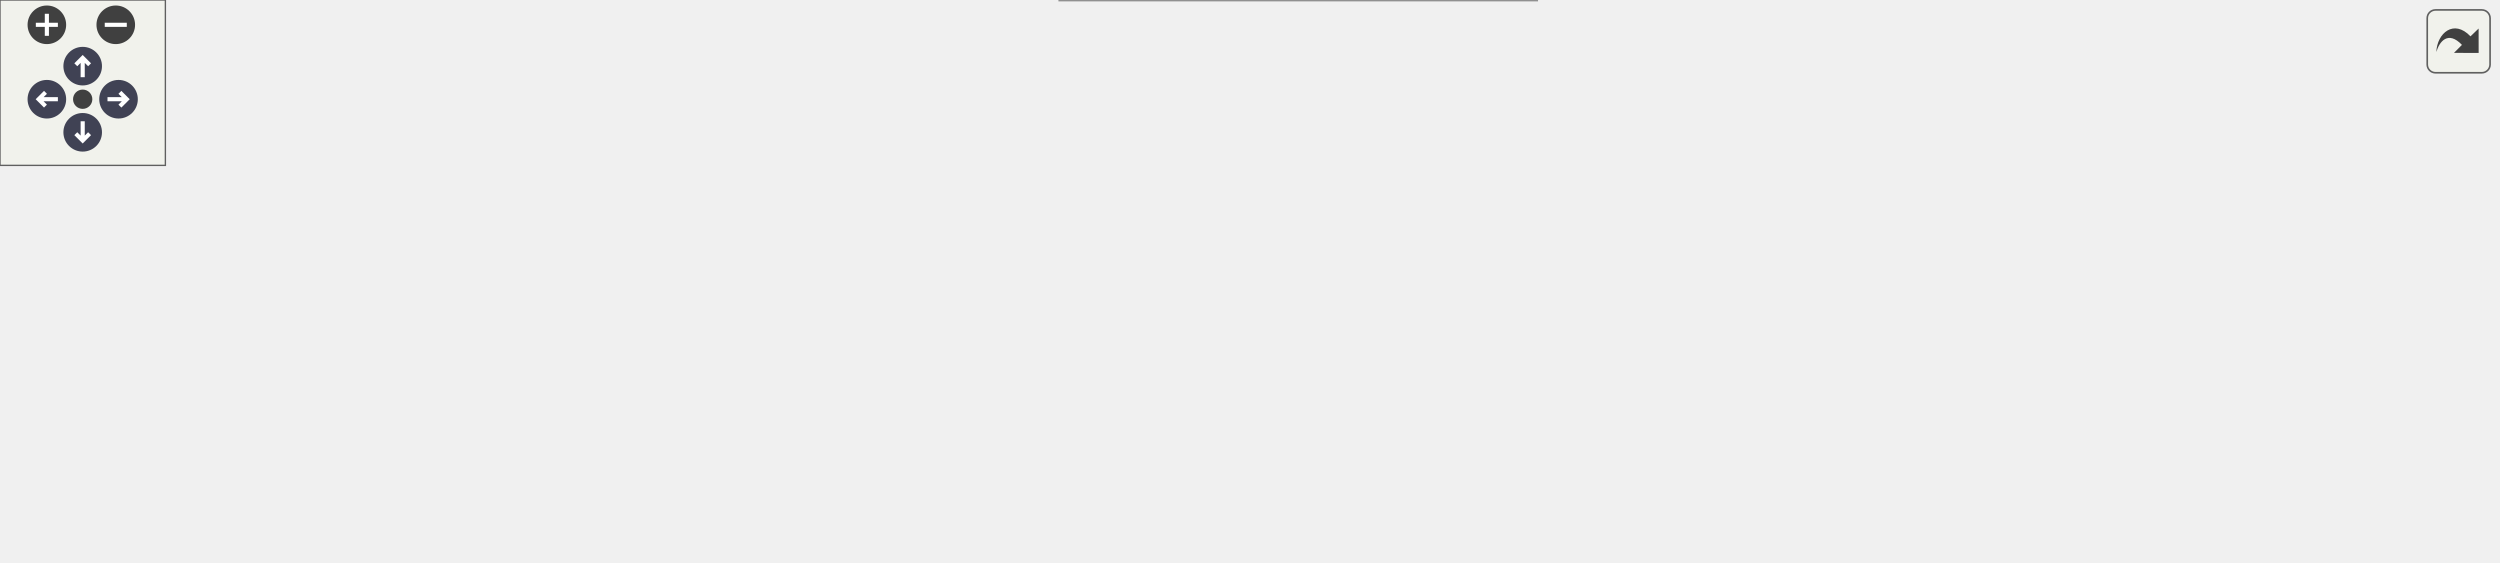
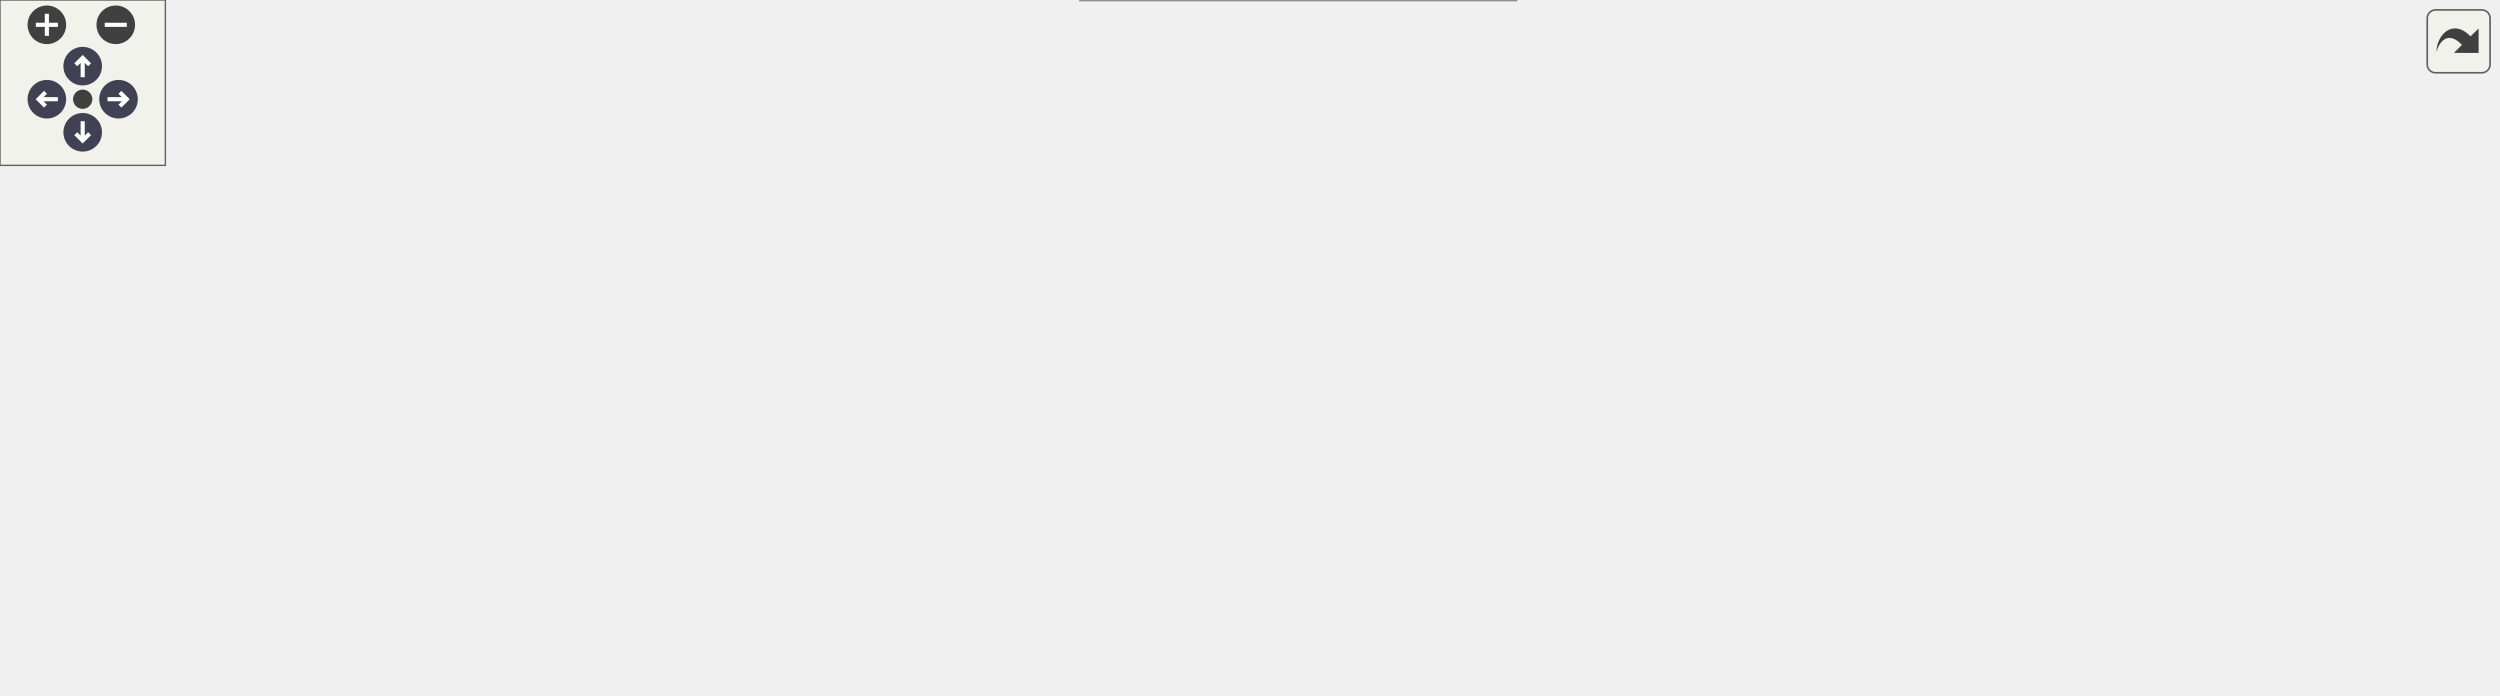
<svg xmlns="http://www.w3.org/2000/svg" xmlns:xlink="http://www.w3.org/1999/xlink" id="main" version="1.1" xml:space="preserve">
  <style type="text/css">
.node, .edge {opacity: 0.7;}
.node.selected, .edge.selected {opacity: 1;}
.edge:hover path { stroke: red; }
.edge:hover polygon { stroke: red; fill: red; }
</style>
  <defs>
    <circle id="rim" cx="0" cy="0" r="7" />
    <circle id="rim2" cx="0" cy="0" r="3.5" />
    <g id="zoomPlus">
      <use xlink:href="#rim" fill="#404040">
        <set attributeName="fill" to="#808080" begin="zoomplus.mouseover" end="zoomplus.mouseout" />
      </use>
      <path d="M-4,0h8M0,-4v8" fill="none" stroke="white" stroke-width="1.5" pointer-events="none" />
    </g>
    <g id="zoomMin">
      <use xlink:href="#rim" fill="#404040">
        <set attributeName="fill" to="#808080" begin="zoomminus.mouseover" end="zoomminus.mouseout" />
      </use>
      <path d="M-4,0h8" fill="none" stroke="white" stroke-width="1.5" pointer-events="none" />
    </g>
    <g id="arrowUp" transform="translate(30 24)">
      <use xlink:href="#rim" />
      <path pointer-events="none" fill="none" stroke="white" stroke-width="1.5" d="M0,-3.0v7 M-2.5,-0.5L0,-3.0L2.5,-0.5" />
    </g>
    <g id="arrowRight" transform="rotate(90) translate(36 -43)">
      <use xlink:href="#rim" />
      <path pointer-events="none" fill="none" stroke="white" stroke-width="1.5" d="M0,-3.0v7 M-2.5,-0.5L0,-3.0L2.5,-0.5" />
    </g>
    <g id="arrowDown" transform="rotate(180) translate(-30 -48)">
      <use xlink:href="#rim" />
      <path pointer-events="none" fill="none" stroke="white" stroke-width="1.5" d="M0,-3.0v7 M-2.5,-0.5L0,-3.0L2.5,-0.5" />
    </g>
    <g id="arrowLeft" transform="rotate(270) translate(-36 17)">
      <use xlink:href="#rim" />
      <path pointer-events="none" fill="none" stroke="white" stroke-width="1.5" d="M0,-3.0v7 M-2.5,-0.5L0,-3.0L2.5,-0.5" />
    </g>
    <g id="resetDef">
      <use xlink:href="#rim2" fill="#404040">
        <set attributeName="fill" to="#808080" begin="reset.mouseover" end="reset.mouseout" />
      </use>
    </g>
  </defs>
  <svg id="graph" class="graph">
    <g id="viewport">
      <g id="Node000001" class="node">
        <g id="a_Node000001">
          <a xlink:title="Adds a card to the sideboard explicitly.">
-             <polygon fill="#999999" stroke="#666666" points="906,-110 768,-110 768,-80 906,-80 906,-110" />
-             <text text-anchor="start" x="776" y="-98" font-family="Helvetica,sans-Serif" font-size="10.00">AbstractTabDeckEditor</text>
-             <text text-anchor="middle" x="837" y="-87" font-family="Helvetica,sans-Serif" font-size="10.00">::actAddCardToSideboard</text>
+             <polygon fill="#999999" stroke="#666666" points="906,-94 768,-94 768,-64 906,-64 906,-94" />
+             <text text-anchor="start" x="776" y="-82" font-family="Helvetica,sans-Serif" font-size="10.00">AbstractTabDeckEditor</text>
+             <text text-anchor="middle" x="837" y="-71" font-family="Helvetica,sans-Serif" font-size="10.00">::actAddCardToSideboard</text>
          </a>
        </g>
      </g>
      <g id="Node000002" class="node">
        <g id="a_Node000002">
          <a xlink:href="../../d1/d53/classAbstractTabDeckEditor.html#a86fddfe318be81f8fe4aa54e980fcdd1" target="_top" xlink:title="Adds a card to the main deck or sideboard based on Ctrl key.">
-             <polygon fill="white" stroke="#666666" points="732,-89 605,-89 605,-59 732,-59 732,-89" />
-             <text text-anchor="start" x="613" y="-77" font-family="Helvetica,sans-Serif" font-size="10.00">AbstractTabDeckEditor</text>
-             <text text-anchor="middle" x="668.5" y="-66" font-family="Helvetica,sans-Serif" font-size="10.00">::actAddCard</text>
+             <polygon fill="white" stroke="#666666" points="732,-94 605,-94 605,-64 732,-64 732,-94" />
+             <text text-anchor="start" x="613" y="-82" font-family="Helvetica,sans-Serif" font-size="10.00">AbstractTabDeckEditor</text>
+             <text text-anchor="middle" x="668.5" y="-71" font-family="Helvetica,sans-Serif" font-size="10.00">::actAddCard</text>
          </a>
        </g>
      </g>
      <g id="edge1_Node000001_Node000002" class="edge">
        <g id="a_edge1_Node000001_Node000002">
          <a xlink:title=" ">
-             <path fill="none" stroke="#63b8ff" d="M762.81,-85.77C752.62,-84.48 742.22,-83.17 732.24,-81.91" />
-             <polygon fill="#63b8ff" stroke="#63b8ff" points="767.8,-86.4 762.56,-88 765.32,-86.09 762.84,-85.77 762.84,-85.77 762.84,-85.77 765.32,-86.09 763.12,-83.54 767.8,-86.4 767.8,-86.4" />
+             <path fill="none" stroke="#63b8ff" d="M762.53,-79C752.43,-79 742.13,-79 732.24,-79" />
+             <polygon fill="#63b8ff" stroke="#63b8ff" points="767.8,-79 762.8,-81.25 765.3,-79 762.8,-79 762.8,-79 762.8,-79 765.3,-79 762.8,-76.75 767.8,-79 767.8,-79" />
          </a>
        </g>
      </g>
      <g id="Node000003" class="node">
        <g id="a_Node000003">
          <a xlink:href="../../d1/d94/classDeckEditorCardDatabaseDockWidget.html#ad6dd3c0e2db7647a68c4518d9d11ed81" target="_top" xlink:title=" ">
-             <polygon fill="white" stroke="#666666" points="569,-138 373,-138 373,-108 569,-108 569,-138" />
-             <text text-anchor="start" x="381" y="-126" font-family="Helvetica,sans-Serif" font-size="10.00">DeckEditorCardDatabaseDock</text>
-             <text text-anchor="middle" x="471" y="-115" font-family="Helvetica,sans-Serif" font-size="10.00">Widget::createDatabaseDisplayDock</text>
-           </a>
-         </g>
-       </g>
-       <g id="edge8_Node000001_Node000003" class="edge">
-         <g id="a_edge8_Node000001_Node000003">
-           <a xlink:title=" ">
-             <path fill="none" stroke="#63b8ff" d="M762.64,-100.64C707.01,-104.92 630,-110.85 569.23,-115.52" />
-             <polygon fill="#63b8ff" stroke="#63b8ff" points="767.96,-100.23 763.15,-102.86 765.47,-100.43 762.98,-100.62 762.98,-100.62 762.98,-100.62 765.47,-100.43 762.8,-98.37 767.96,-100.23 767.96,-100.23" />
+             <polygon fill="white" stroke="#666666" points="569,-186 373,-186 373,-156 569,-156 569,-186" />
+             <text text-anchor="start" x="381" y="-174" font-family="Helvetica,sans-Serif" font-size="10.00">DeckEditorCardDatabaseDock</text>
+             <text text-anchor="middle" x="471" y="-163" font-family="Helvetica,sans-Serif" font-size="10.00">Widget::createDatabaseDisplayDock</text>
+           </a>
+         </g>
+       </g>
+       <g id="edge10_Node000001_Node000003" class="edge">
+         <g id="a_edge10_Node000001_Node000003">
+           <a xlink:title=" ">
+             <path fill="none" stroke="#63b8ff" d="M772.28,-95.36C718.21,-109.21 638.55,-129.54 569,-147 557.39,-149.91 544.99,-153 533.07,-155.96" />
+             <polygon fill="#63b8ff" stroke="#63b8ff" points="777.43,-94.04 773.15,-97.46 775.01,-94.66 772.59,-95.28 772.59,-95.28 772.59,-95.28 775.01,-94.66 772.03,-93.1 777.43,-94.04 777.43,-94.04" />
+           </a>
+         </g>
+       </g>
+       <g id="Node000008" class="node">
+         <g id="a_Node000008">
+           <a xlink:href="../../dc/d63/classTabDeckEditorVisual.html#a222b01da4168b156b7027fca2ac37806" target="_top" xlink:title="Handle card clicks in the mainboard visual deck.">
+             <polygon fill="white" stroke="#666666" points="550,-30 392,-30 392,0 550,0 550,-30" />
+             <text text-anchor="start" x="400" y="-18" font-family="Helvetica,sans-Serif" font-size="10.00">TabDeckEditorVisual</text>
+             <text text-anchor="middle" x="471" y="-7" font-family="Helvetica,sans-Serif" font-size="10.00">::processMainboardCardClick</text>
+           </a>
+         </g>
+       </g>
+       <g id="edge11_Node000001_Node000008" class="edge">
+         <g id="a_edge11_Node000001_Node000008">
+           <a xlink:title=" ">
+             <path fill="none" stroke="#63b8ff" d="M769.39,-62.86C756.99,-60.07 744.13,-57.33 732,-55 671.23,-43.33 601.95,-32.81 550.19,-25.49" />
+             <polygon fill="#63b8ff" stroke="#63b8ff" points="774.29,-63.97 768.92,-65.06 771.85,-63.41 769.42,-62.86 769.42,-62.86 769.42,-62.86 771.85,-63.41 769.91,-60.67 774.29,-63.97 774.29,-63.97" />
          </a>
        </g>
      </g>
      <g id="edge2_Node000002_Node000003" class="edge">
        <g id="a_edge2_Node000002_Node000003">
          <a xlink:title=" ">
-             <path fill="none" stroke="#63b8ff" d="M603.5,-90.3C592.02,-93.21 580.16,-96.2 569,-99 557.39,-101.91 544.99,-104.99 533.07,-107.95" />
-             <polygon fill="#63b8ff" stroke="#63b8ff" points="608.4,-89.06 604.1,-92.47 605.97,-89.68 603.55,-90.29 603.55,-90.29 603.55,-90.29 605.97,-89.68 603,-88.11 608.4,-89.06 608.4,-89.06" />
+             <path fill="none" stroke="#63b8ff" d="M645.67,-97.55C626.59,-112.88 597.53,-134.14 569,-147 561.41,-150.42 553.25,-153.4 545.01,-155.99" />
+             <polygon fill="#63b8ff" stroke="#63b8ff" points="649.83,-94.18 647.36,-99.07 647.88,-95.75 645.94,-97.33 645.94,-97.33 645.94,-97.33 647.88,-95.75 644.52,-95.58 649.83,-94.18 649.83,-94.18" />
          </a>
        </g>
      </g>
      <g id="Node000005" class="node">
        <g id="a_Node000005">
          <a xlink:href="../../dc/d63/classTabDeckEditorVisual.html#a735f0020e6916150378bd44aa3c977c8" target="_top" xlink:title="Handle card clicks in the database visual display.">
-             <polygon fill="white" stroke="#666666" points="547.5,-89.5 394.5,-89.5 394.5,-48.5 547.5,-48.5 547.5,-89.5" />
-             <text text-anchor="start" x="402.5" y="-77.5" font-family="Helvetica,sans-Serif" font-size="10.00">TabDeckEditorVisual</text>
-             <text text-anchor="start" x="402.5" y="-66.5" font-family="Helvetica,sans-Serif" font-size="10.00">::processCardClickDatabase</text>
-             <text text-anchor="middle" x="471" y="-55.5" font-family="Helvetica,sans-Serif" font-size="10.00">Display</text>
+             <polygon fill="white" stroke="#666666" points="547.5,-137.5 394.5,-137.5 394.5,-96.5 547.5,-96.5 547.5,-137.5" />
+             <text text-anchor="start" x="402.5" y="-125.5" font-family="Helvetica,sans-Serif" font-size="10.00">TabDeckEditorVisual</text>
+             <text text-anchor="start" x="402.5" y="-114.5" font-family="Helvetica,sans-Serif" font-size="10.00">::processCardClickDatabase</text>
+             <text text-anchor="middle" x="471" y="-103.5" font-family="Helvetica,sans-Serif" font-size="10.00">Display</text>
          </a>
        </g>
      </g>
      <g id="edge4_Node000002_Node000005" class="edge">
        <g id="a_edge4_Node000002_Node000005">
          <a xlink:title=" ">
-             <path fill="none" stroke="#63b8ff" d="M599.67,-72.27C582.88,-71.84 564.78,-71.37 547.64,-70.93" />
-             <polygon fill="#63b8ff" stroke="#63b8ff" points="604.84,-72.4 599.78,-74.52 602.34,-72.33 599.84,-72.27 599.84,-72.27 599.84,-72.27 602.34,-72.33 599.9,-70.02 604.84,-72.4 604.84,-72.4" />
-           </a>
-         </g>
-       </g>
-       <g id="Node000008" class="node">
-         <g id="a_Node000008">
-           <a xlink:href="../../d9/dcf/classTabDeckEditorVisualTabWidget.html#a6ab3167cf58404d8d266120a6c3a9a51" target="_top" xlink:title="Construct the tab widget with required models.">
-             <polygon fill="white" stroke="#666666" points="557.5,-30 384.5,-30 384.5,0 557.5,0 557.5,-30" />
-             <text text-anchor="start" x="392.5" y="-18" font-family="Helvetica,sans-Serif" font-size="10.00">TabDeckEditorVisualTabWidget</text>
-             <text text-anchor="middle" x="471" y="-7" font-family="Helvetica,sans-Serif" font-size="10.00">::TabDeckEditorVisualTabWidget</text>
+             <path fill="none" stroke="#63b8ff" d="M599.67,-92.18C582.88,-95.45 564.78,-98.97 547.64,-102.3" />
+             <polygon fill="#63b8ff" stroke="#63b8ff" points="604.84,-91.18 600.36,-94.34 602.38,-91.66 599.93,-92.13 599.93,-92.13 599.93,-92.13 602.38,-91.66 599.5,-89.93 604.84,-91.18 604.84,-91.18" />
          </a>
        </g>
      </g>
      <g id="edge7_Node000002_Node000008" class="edge">
        <g id="a_edge7_Node000002_Node000008">
          <a xlink:title=" ">
-             <path fill="none" stroke="#63b8ff" d="M622.9,-57.1C606.12,-51.02 586.8,-44.35 569,-39 558.62,-35.88 547.52,-32.85 536.68,-30.06" />
-             <polygon fill="#63b8ff" stroke="#63b8ff" points="628.02,-58.96 622.55,-59.37 625.67,-58.11 623.32,-57.25 623.32,-57.25 623.32,-57.25 625.67,-58.11 624.09,-55.14 628.02,-58.96 628.02,-58.96" />
+             <path fill="none" stroke="#63b8ff" d="M628.79,-61.78C610.83,-54.18 589.06,-45.52 569,-39 559.1,-35.78 548.51,-32.76 538.1,-30.01" />
+             <polygon fill="#63b8ff" stroke="#63b8ff" points="633.76,-63.9 628.27,-64.01 631.46,-62.92 629.16,-61.94 629.16,-61.94 629.16,-61.94 631.46,-62.92 630.04,-59.87 633.76,-63.9 633.76,-63.9" />
+           </a>
+         </g>
+       </g>
+       <g id="Node000009" class="node">
+         <g id="a_Node000009">
+           <a xlink:href="../../d9/dcf/classTabDeckEditorVisualTabWidget.html#a6ab3167cf58404d8d266120a6c3a9a51" target="_top" xlink:title="Construct the tab widget with required models.">
+             <polygon fill="white" stroke="#666666" points="557.5,-78 384.5,-78 384.5,-48 557.5,-48 557.5,-78" />
+             <text text-anchor="start" x="392.5" y="-66" font-family="Helvetica,sans-Serif" font-size="10.00">TabDeckEditorVisualTabWidget</text>
+             <text text-anchor="middle" x="471" y="-55" font-family="Helvetica,sans-Serif" font-size="10.00">::TabDeckEditorVisualTabWidget</text>
+           </a>
+         </g>
+       </g>
+       <g id="edge9_Node000002_Node000009" class="edge">
+         <g id="a_edge9_Node000002_Node000009">
+           <a xlink:title=" ">
+             <path fill="none" stroke="#63b8ff" d="M599.53,-73.44C586.07,-72.34 571.79,-71.17 557.83,-70.02" />
+             <polygon fill="#63b8ff" stroke="#63b8ff" points="604.84,-73.87 599.67,-75.71 602.34,-73.67 599.85,-73.46 599.85,-73.46 599.85,-73.46 602.34,-73.67 600.04,-71.22 604.84,-73.87 604.84,-73.87" />
          </a>
        </g>
      </g>
      <g id="Node000004" class="node">
        <g id="a_Node000004">
          <a xlink:href="../../d1/d94/classDeckEditorCardDatabaseDockWidget.html#aee72aa0c592d265f6b1785daf732e7ff" target="_top" xlink:title=" ">
-             <polygon fill="white" stroke="#666666" points="337,-143.5 158,-143.5 158,-102.5 337,-102.5 337,-143.5" />
-             <text text-anchor="start" x="166" y="-131.5" font-family="Helvetica,sans-Serif" font-size="10.00">DeckEditorCardDatabaseDock</text>
-             <text text-anchor="start" x="166" y="-120.5" font-family="Helvetica,sans-Serif" font-size="10.00">Widget::DeckEditorCardDatabase</text>
-             <text text-anchor="middle" x="247.5" y="-109.5" font-family="Helvetica,sans-Serif" font-size="10.00">DockWidget</text>
+             <polygon fill="white" stroke="#666666" points="337,-191.5 158,-191.5 158,-150.5 337,-150.5 337,-191.5" />
+             <text text-anchor="start" x="166" y="-179.5" font-family="Helvetica,sans-Serif" font-size="10.00">DeckEditorCardDatabaseDock</text>
+             <text text-anchor="start" x="166" y="-168.5" font-family="Helvetica,sans-Serif" font-size="10.00">Widget::DeckEditorCardDatabase</text>
+             <text text-anchor="middle" x="247.5" y="-157.5" font-family="Helvetica,sans-Serif" font-size="10.00">DockWidget</text>
          </a>
        </g>
      </g>
      <g id="edge3_Node000003_Node000004" class="edge">
        <g id="a_edge3_Node000003_Node000004">
          <a xlink:title=" ">
-             <path fill="none" stroke="#63b8ff" d="M367.83,-123C357.6,-123 347.27,-123 337.2,-123" />
-             <polygon fill="#63b8ff" stroke="#63b8ff" points="372.85,-123 367.85,-125.25 370.35,-123 367.85,-123 367.85,-123 367.85,-123 370.35,-123 367.85,-120.75 372.85,-123 372.85,-123" />
+             <path fill="none" stroke="#63b8ff" d="M367.83,-171C357.6,-171 347.27,-171 337.2,-171" />
+             <polygon fill="#63b8ff" stroke="#63b8ff" points="372.85,-171 367.85,-173.25 370.35,-171 367.85,-171 367.85,-171 367.85,-171 370.35,-171 367.85,-168.75 372.85,-171 372.85,-171" />
          </a>
        </g>
      </g>
      <g id="Node000006" class="node">
        <g id="a_Node000006">
          <a xlink:href="../../dc/d63/classTabDeckEditorVisual.html#ae20d58ad11818d4afe126e8f13cbb27d" target="_top" xlink:title="Create central frame for visual widgets.">
-             <polygon fill="white" stroke="#666666" points="307,-84 188,-84 188,-54 307,-54 307,-84" />
-             <text text-anchor="start" x="196" y="-72" font-family="Helvetica,sans-Serif" font-size="10.00">TabDeckEditorVisual</text>
-             <text text-anchor="middle" x="247.5" y="-61" font-family="Helvetica,sans-Serif" font-size="10.00">::createCentralFrame</text>
+             <polygon fill="white" stroke="#666666" points="307,-81 188,-81 188,-51 307,-51 307,-81" />
+             <text text-anchor="start" x="196" y="-69" font-family="Helvetica,sans-Serif" font-size="10.00">TabDeckEditorVisual</text>
+             <text text-anchor="middle" x="247.5" y="-58" font-family="Helvetica,sans-Serif" font-size="10.00">::createCentralFrame</text>
          </a>
        </g>
      </g>
      <g id="edge5_Node000005_Node000006" class="edge">
        <g id="a_edge5_Node000005_Node000006">
          <a xlink:title=" ">
-             <path fill="none" stroke="#63b8ff" d="M389.36,-69C362.22,-69 332.48,-69 307.34,-69" />
-             <polygon fill="#63b8ff" stroke="#63b8ff" points="394.39,-69 389.39,-71.25 391.89,-69 389.39,-69 389.39,-69 389.39,-69 391.89,-69 389.39,-66.75 394.39,-69 394.39,-69" />
+             <path fill="none" stroke="#63b8ff" d="M389.36,-98.43C362.22,-92.18 332.48,-85.34 307.34,-79.55" />
+             <polygon fill="#63b8ff" stroke="#63b8ff" points="394.39,-99.59 389.01,-100.66 391.96,-99.03 389.52,-98.47 389.52,-98.47 389.52,-98.47 391.96,-99.03 390.02,-96.28 394.39,-99.59 394.39,-99.59" />
          </a>
        </g>
      </g>
      <g id="Node000007" class="node">
        <g id="a_Node000007">
          <a xlink:href="../../dc/d63/classTabDeckEditorVisual.html#a81c50a180d397ad489b4ff049cd809da" target="_top" xlink:title="Constructs a visual deck editor tab.">
-             <polygon fill="white" stroke="#666666" points="122,-84 0,-84 0,-54 122,-54 122,-84" />
-             <text text-anchor="start" x="8" y="-72" font-family="Helvetica,sans-Serif" font-size="10.00">TabDeckEditorVisual</text>
-             <text text-anchor="middle" x="61" y="-61" font-family="Helvetica,sans-Serif" font-size="10.00">::TabDeckEditorVisual</text>
+             <polygon fill="white" stroke="#666666" points="122,-81 0,-81 0,-51 122,-51 122,-81" />
+             <text text-anchor="start" x="8" y="-69" font-family="Helvetica,sans-Serif" font-size="10.00">TabDeckEditorVisual</text>
+             <text text-anchor="middle" x="61" y="-58" font-family="Helvetica,sans-Serif" font-size="10.00">::TabDeckEditorVisual</text>
          </a>
        </g>
      </g>
      <g id="edge6_Node000006_Node000007" class="edge">
        <g id="a_edge6_Node000006_Node000007">
          <a xlink:title=" ">
-             <path fill="none" stroke="#63b8ff" d="M182.65,-69C163,-69 141.45,-69 122.06,-69" />
-             <polygon fill="#63b8ff" stroke="#63b8ff" points="187.87,-69 182.87,-71.25 185.37,-69 182.87,-69 182.87,-69 182.87,-69 185.37,-69 182.87,-66.75 187.87,-69 187.87,-69" />
+             <path fill="none" stroke="#63b8ff" d="M182.65,-66C163,-66 141.45,-66 122.06,-66" />
+             <polygon fill="#63b8ff" stroke="#63b8ff" points="187.87,-66 182.87,-68.25 185.37,-66 182.87,-66 182.87,-66 182.87,-66 185.37,-66 182.87,-63.75 187.87,-66 187.87,-66" />
+           </a>
+         </g>
+       </g>
+       <g id="edge8_Node000008_Node000006" class="edge">
+         <g id="a_edge8_Node000008_Node000006">
+           <a xlink:title=" ">
+             <path fill="none" stroke="#63b8ff" d="M399.62,-31.2C369.88,-38.05 335.62,-45.94 307.26,-52.47" />
+             <polygon fill="#63b8ff" stroke="#63b8ff" points="404.74,-30.03 400.37,-33.34 402.3,-30.59 399.87,-31.15 399.87,-31.15 399.87,-31.15 402.3,-30.59 399.36,-28.96 404.74,-30.03 404.74,-30.03" />
          </a>
        </g>
      </g>
    </g>
  </svg>
  <g id="navigator" transform="translate(0 0)" fill="#404254">
    <rect fill="#f2f5e9" fill-opacity="0.5" stroke="#606060" stroke-width=".5" x="0" y="0" width="60" height="60" />
    <use id="zoomplus" xlink:href="#zoomPlus" x="17" y="9" />
    <use id="zoomminus" xlink:href="#zoomMin" x="42" y="9" />
    <use id="reset" xlink:href="#resetDef" x="30" y="36" />
    <use id="arrowup" xlink:href="#arrowUp" x="0" y="0" />
    <use id="arrowright" xlink:href="#arrowRight" x="0" y="0" />
    <use id="arrowdown" xlink:href="#arrowDown" x="0" y="0" />
    <use id="arrowleft" xlink:href="#arrowLeft" x="0" y="0" />
  </g>
  <svg viewBox="0 0 15 15" width="100%" height="30px" preserveAspectRatio="xMaxYMin meet">
    <g id="arrow_out" transform="scale(0.3 0.3)">
      <a xlink:href="classAbstractTabDeckEditor_ad81c6e4ddfb67cdb61cc8bc6179bb5c6_icgraph_org.svg" target="_base">
        <rect id="button" ry="5" rx="5" y="6" x="6" height="38" width="38" fill="#f2f5e9" fill-opacity="0.5" stroke="#606060" stroke-width="1.0" />
        <path id="arrow" d="M 11.5,31.437 C 11.94,20.098 22.043,11.323 32.159,21.979 L 37.069,17.246 C 37.069,17.246 37.088,32 37.088,32 L 22.16,31.978 C 22.16,31.978 26.998,27.14 26.998,27.14 C 18.529,18.264 13.292,25.23 11.5,31.437 z" style="fill:#404040;" />
      </a>
    </g>
  </svg>
  <style type="text/css">

[data-mouse-over-selected='false'] { opacity: 0.7; }
[data-mouse-over-selected='true']  { opacity: 1.0; }

</style>
</svg>
